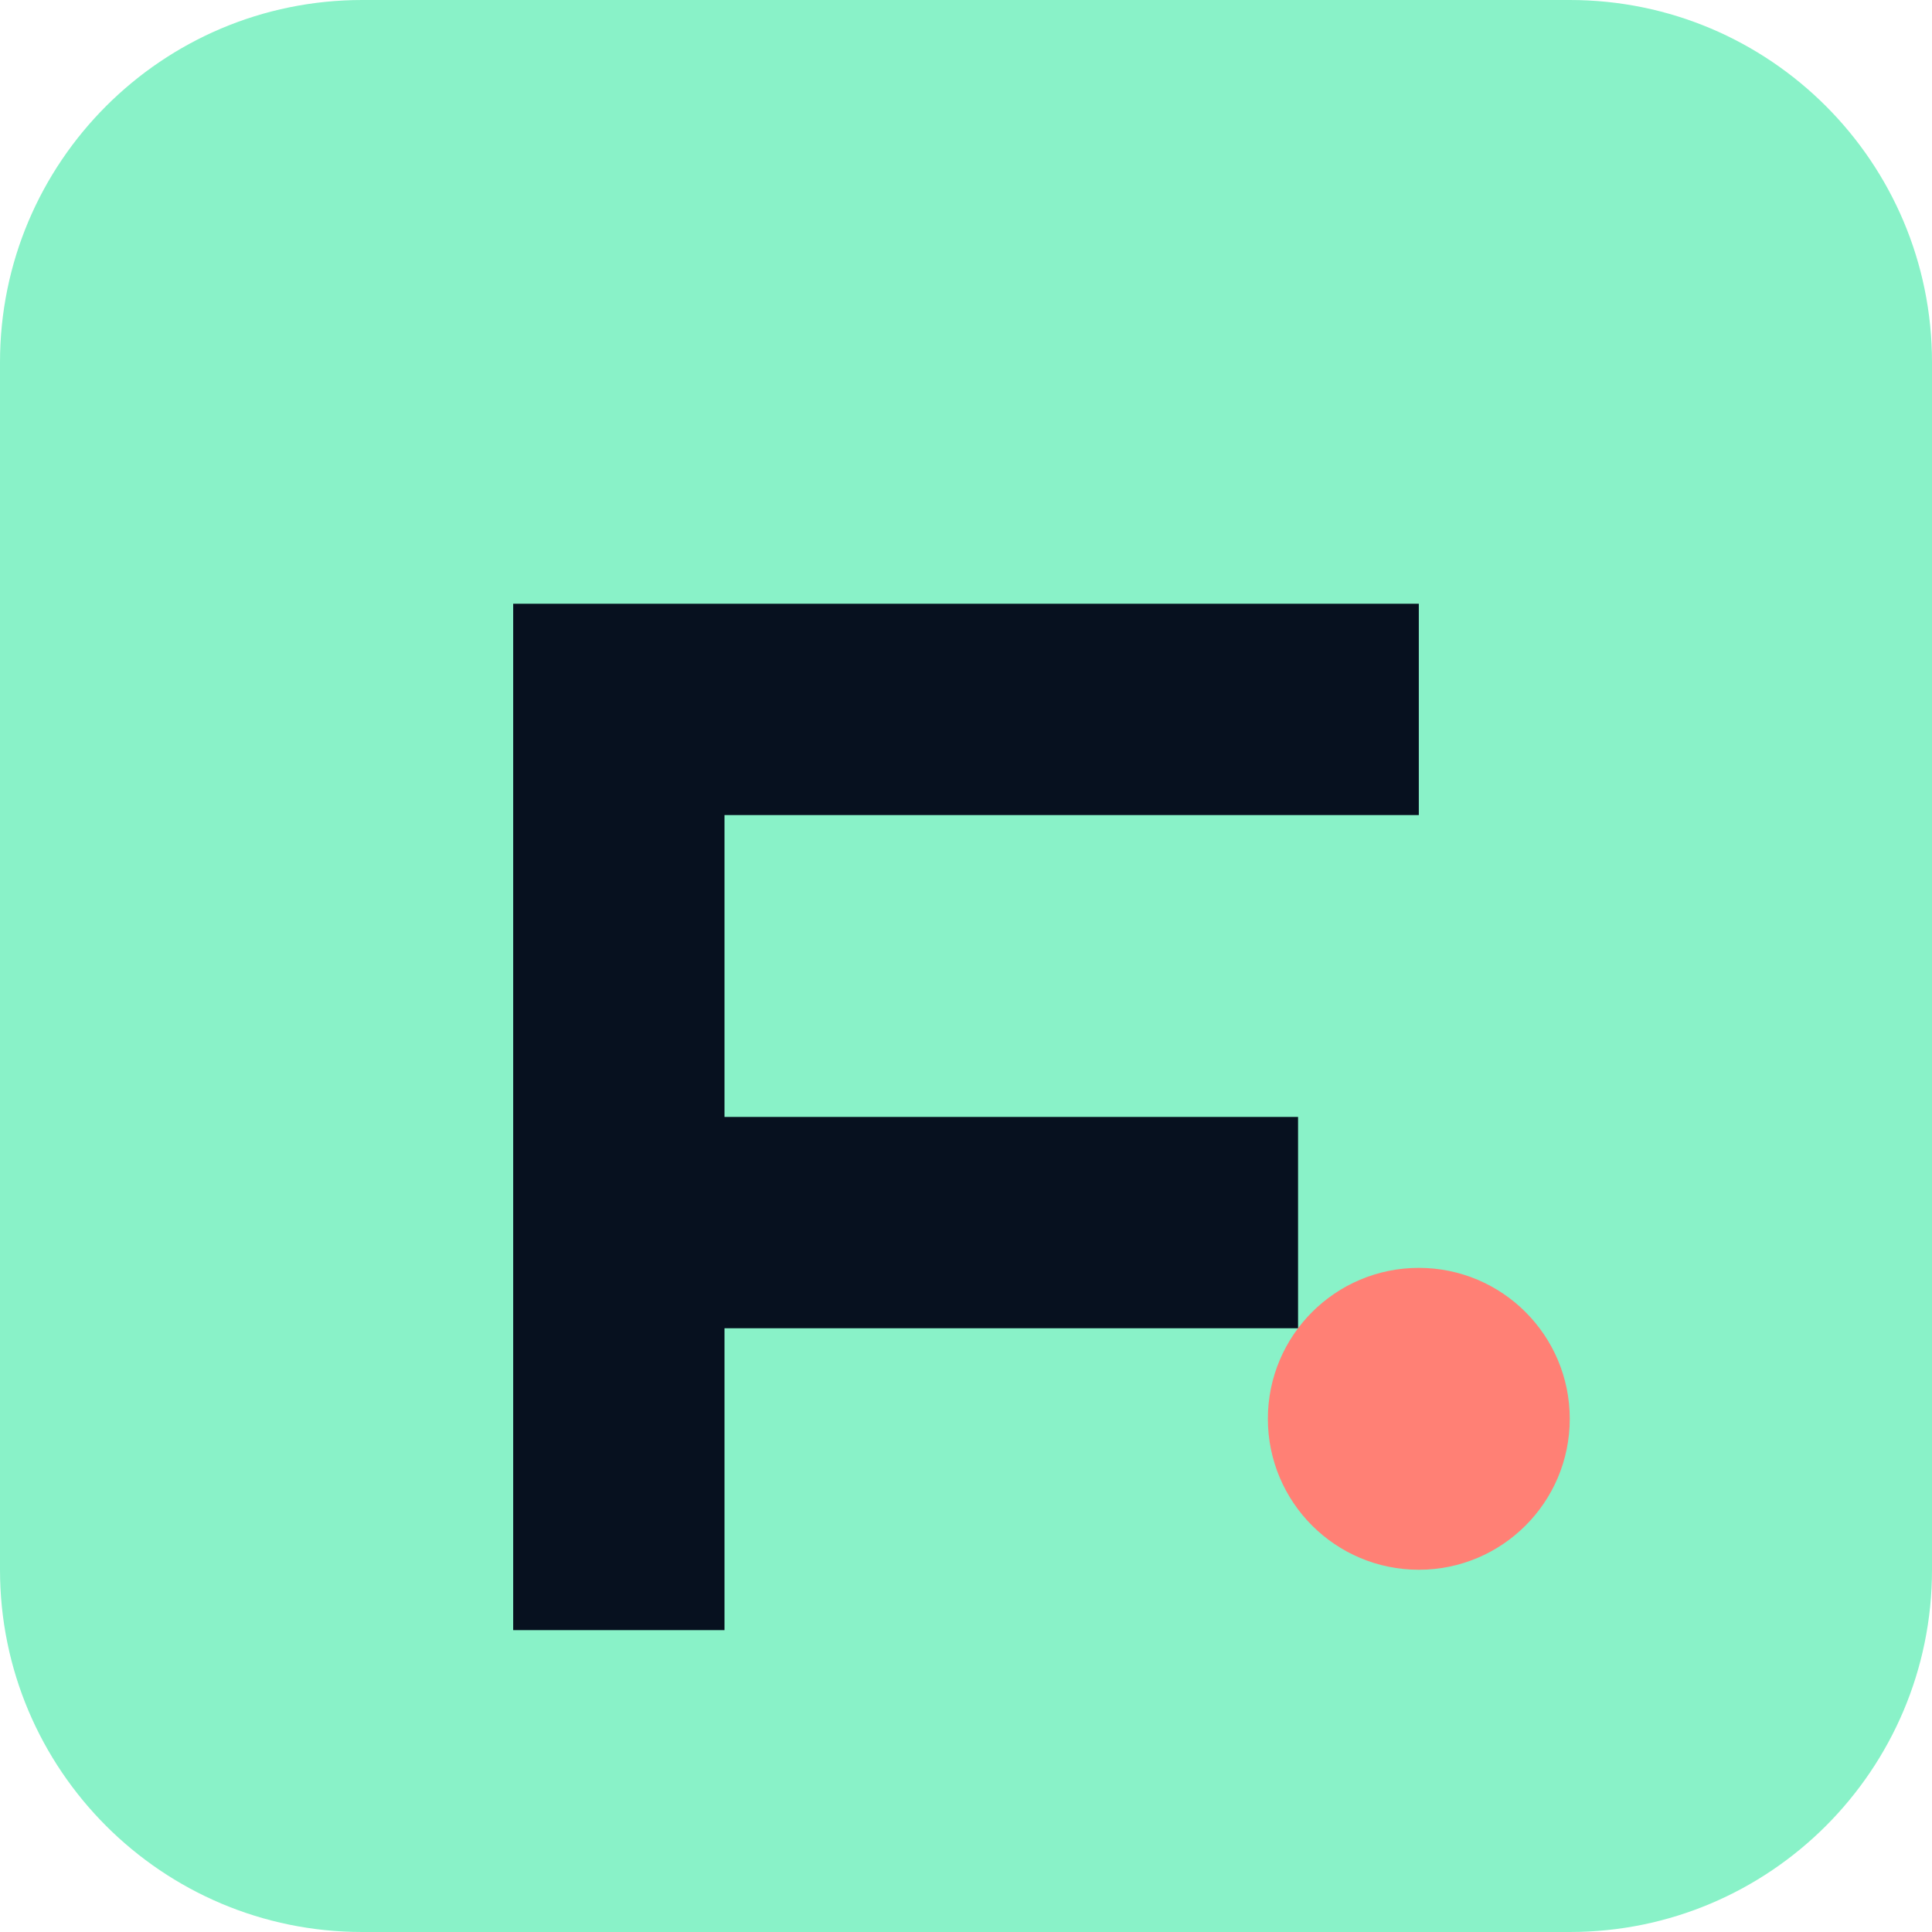
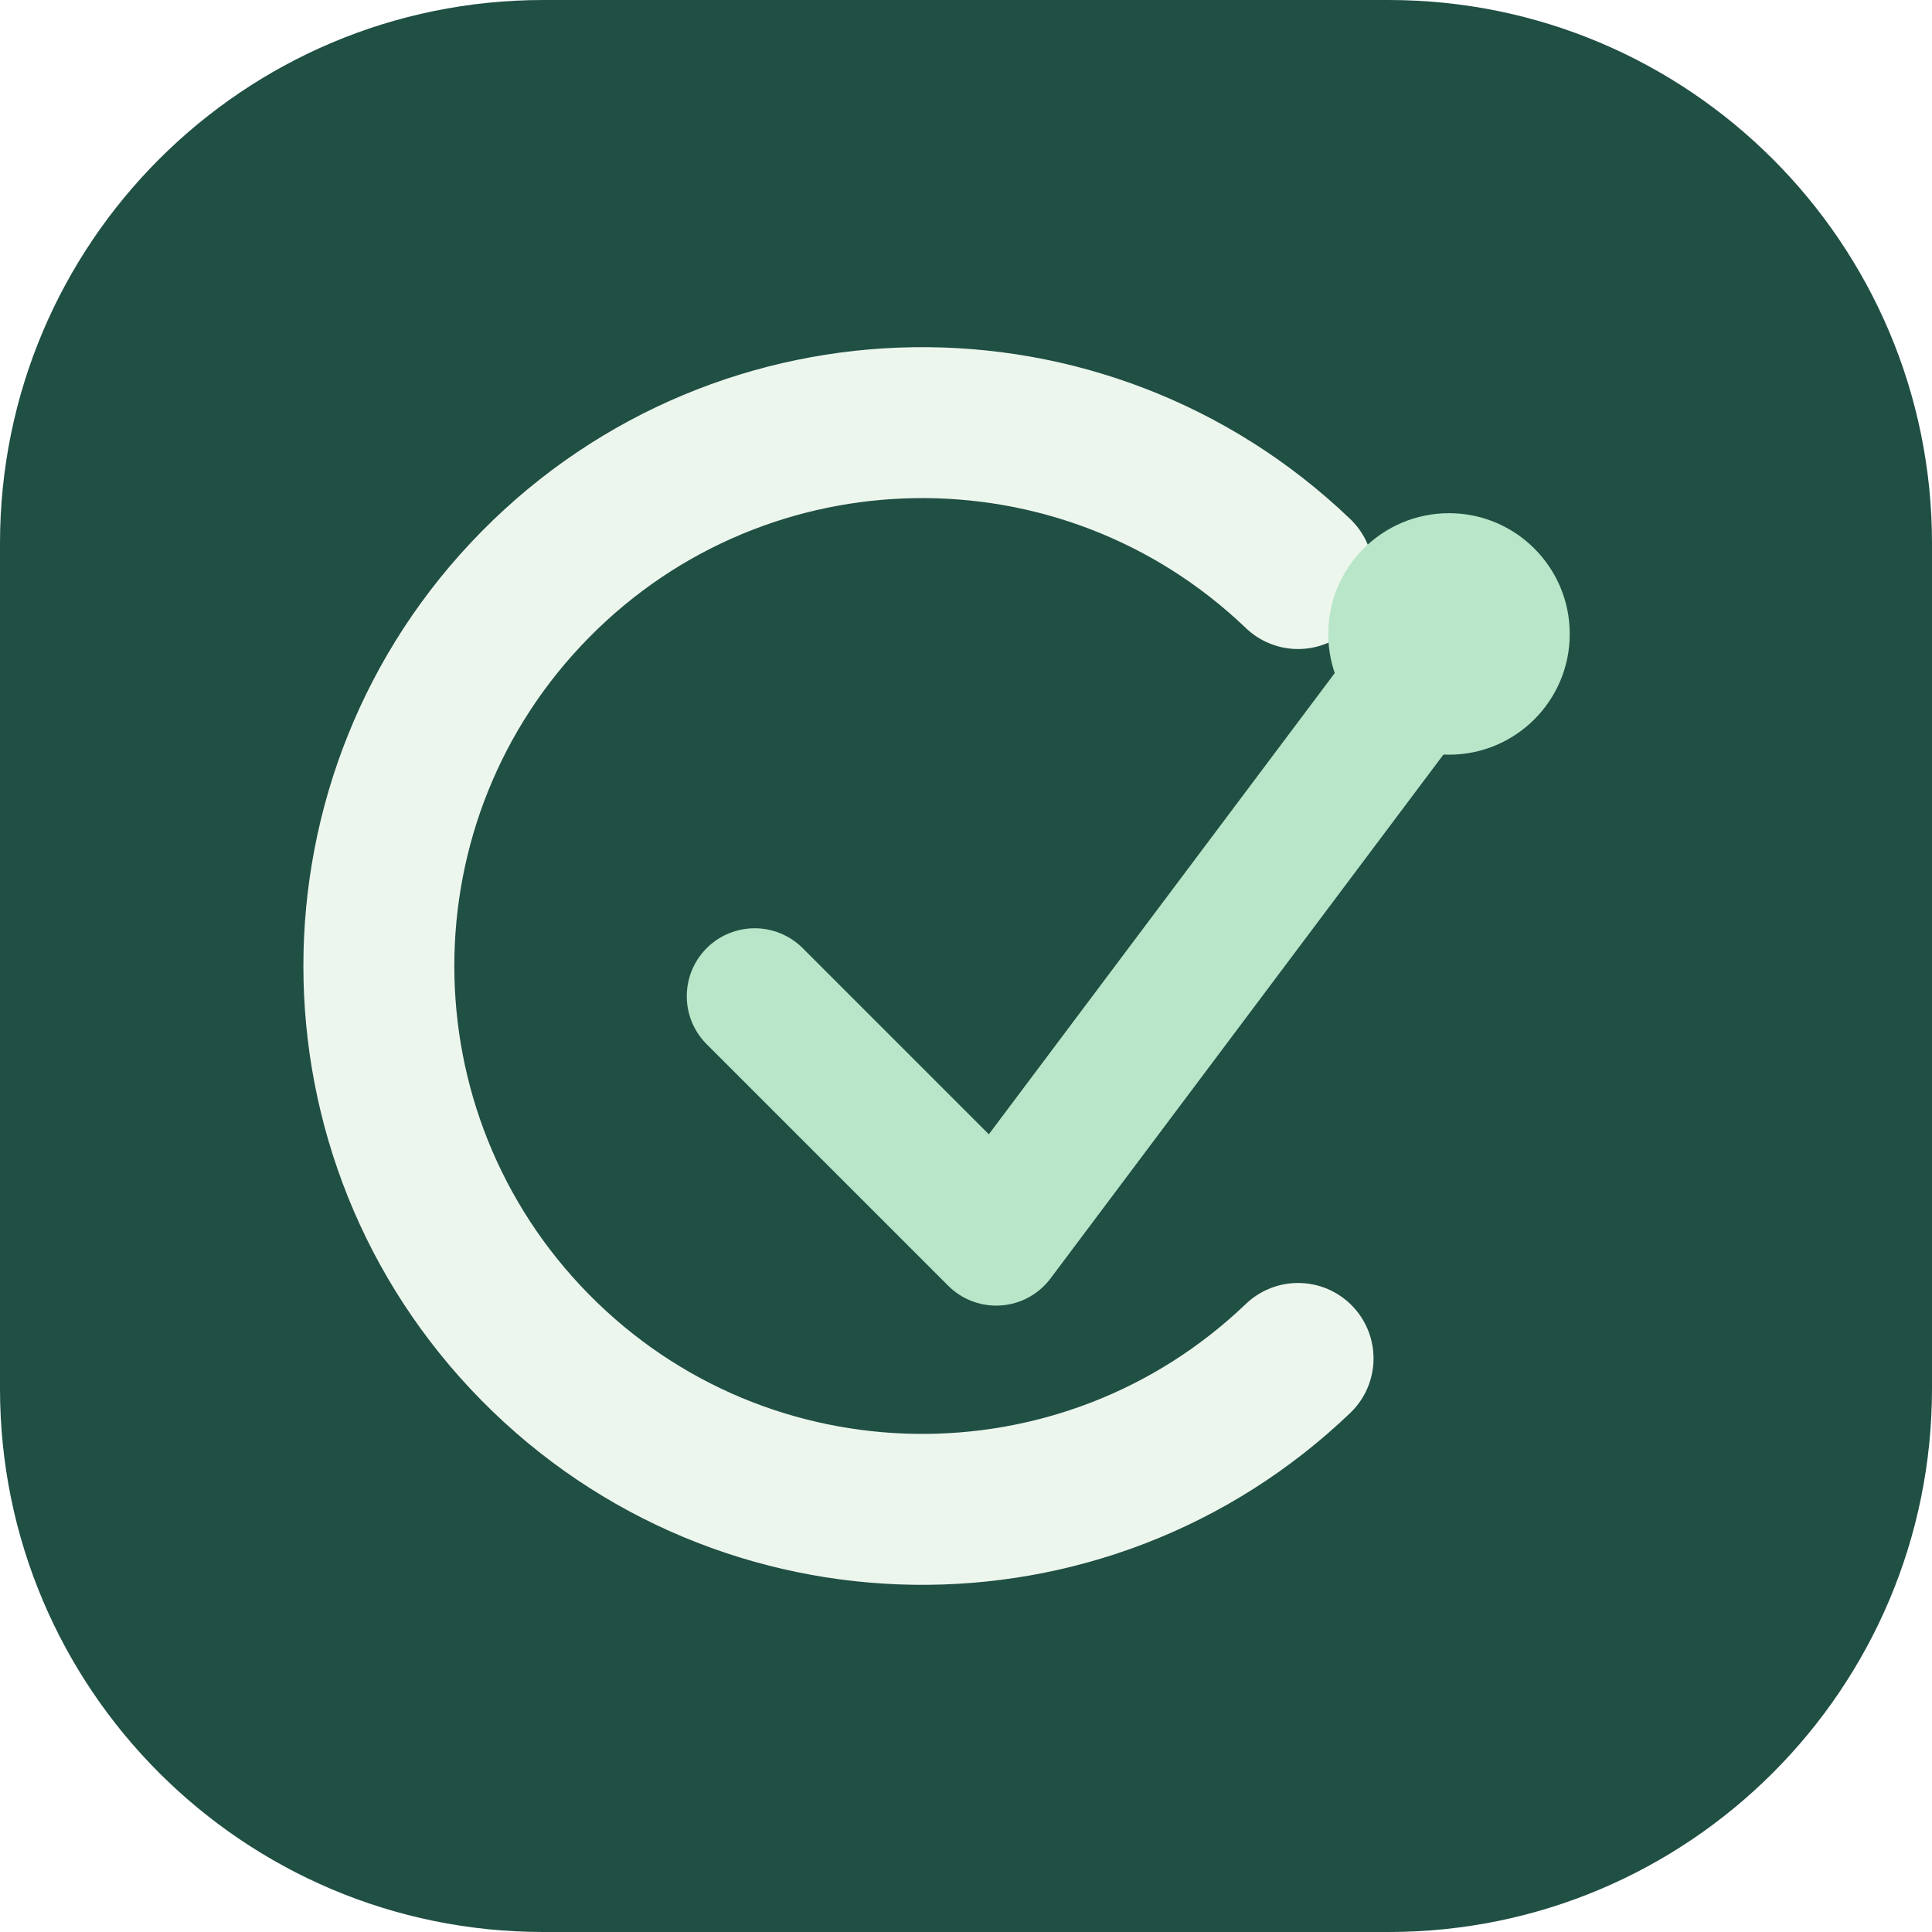
<svg xmlns="http://www.w3.org/2000/svg" viewBox="0 0 64 64">
-   <rect width="64" height="64" rx="12" fill="#89f2c8" />
-   <path d="M17 20h30v7H24v10h19v7H24v10h-7V20Z" fill="#07111f" />
-   <circle cx="47" cy="47" r="5" fill="#ff8075" />
+   <rect width="64" height="64" rx="18" fill="#204f44" />
+   <path d="M43 19a18 18 0 1 0 0 26" fill="none" stroke="#edf6ed" stroke-width="5" stroke-linecap="round" />
+   <path d="m25 33 8 8 15-20" fill="none" stroke="#b9e6c9" stroke-width="4.5" stroke-linecap="round" stroke-linejoin="round" />
+   <circle cx="48" cy="21" r="4" fill="#b9e6c9" />
</svg>
